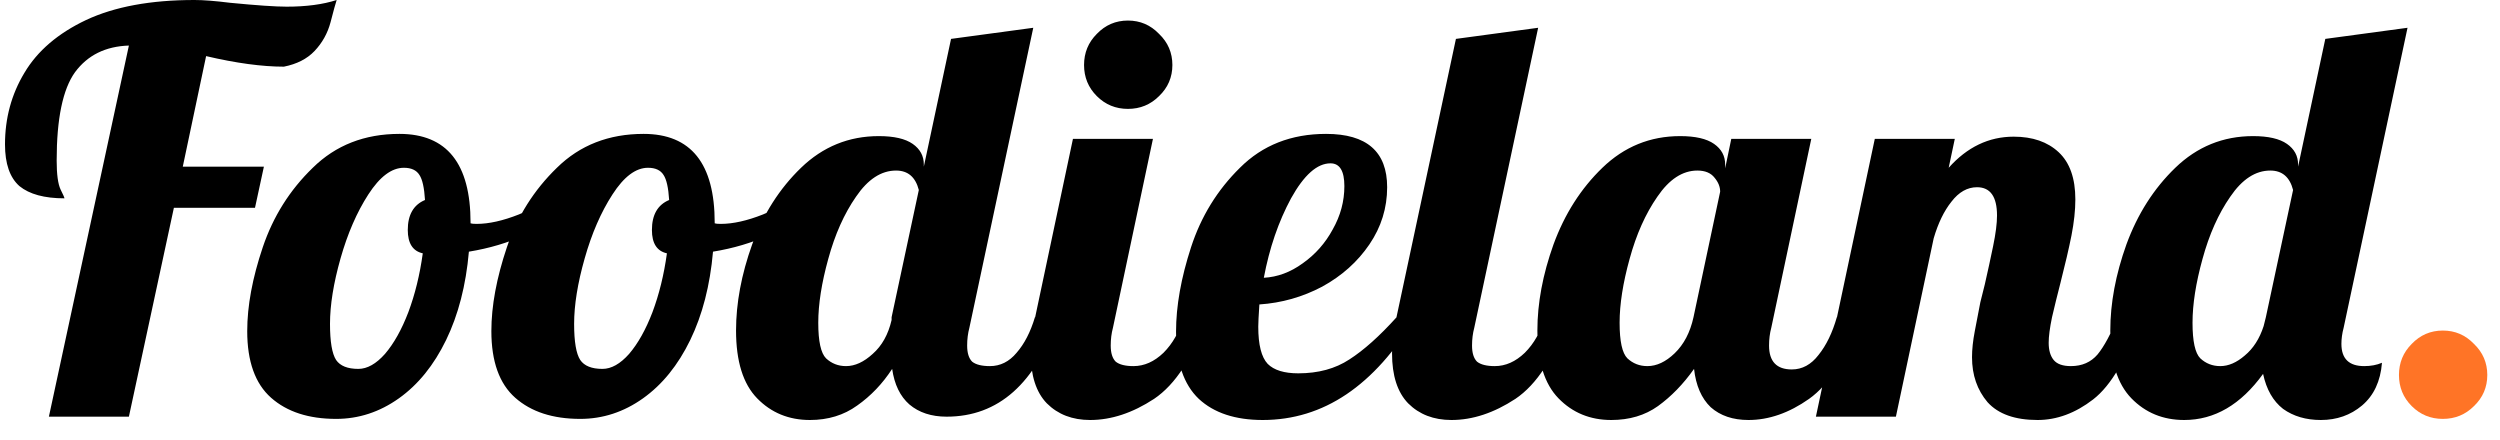
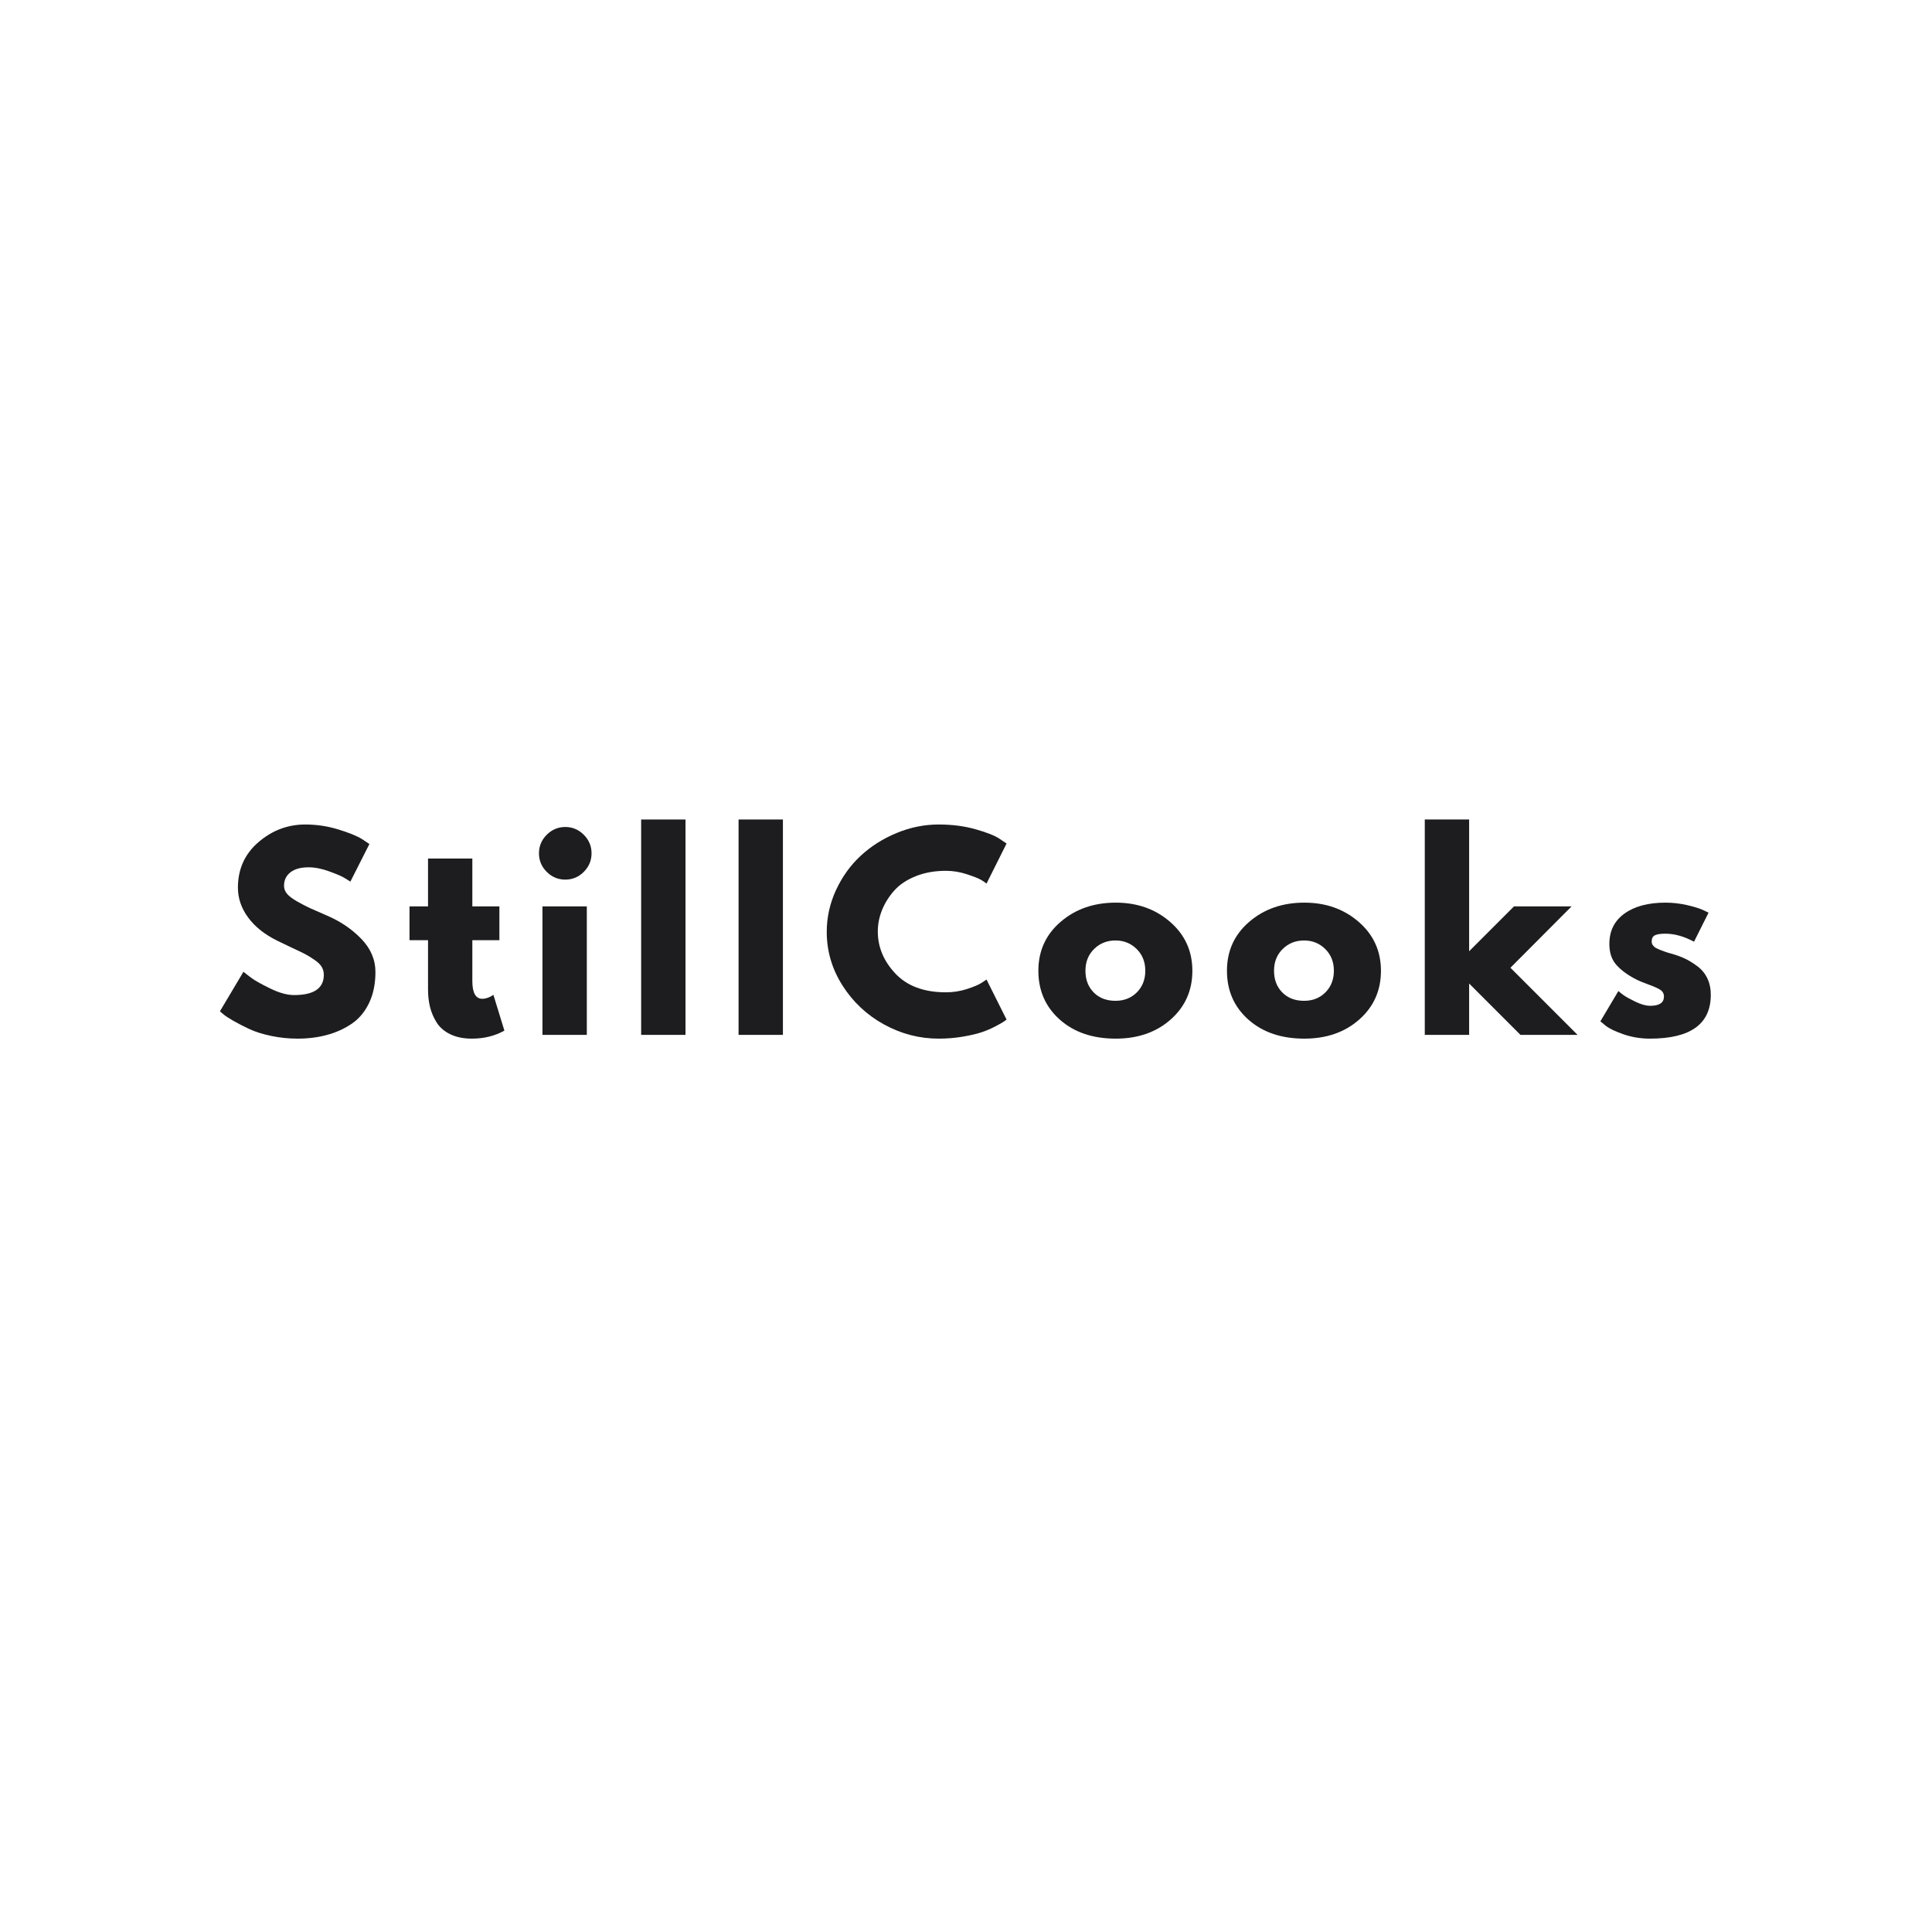
- <svg width="108" height="19" viewBox="0 0 108 19">
-   <path d="M5.568 1.968C4.56 2 3.784 2.384 3.24 3.12C2.712 3.856 2.448 5.128 2.448 6.936C2.448 7.528 2.504 7.944 2.616 8.184C2.728 8.408 2.784 8.536 2.784 8.568C1.92 8.568 1.272 8.392 0.84 8.04C0.424 7.672 0.216 7.072 0.216 6.24C0.216 5.104 0.496 4.072 1.056 3.144C1.616 2.2 2.504 1.44 3.72 0.864C4.952 0.288 6.512 -1.43051e-06 8.4 -1.43051e-06C8.784 -1.43051e-06 9.296 0.04 9.936 0.12C11.088 0.232 11.904 0.288 12.384 0.288C13.232 0.288 13.952 0.192 14.544 -1.43051e-06C14.496 0.144 14.408 0.464 14.28 0.96C14.152 1.44 13.92 1.856 13.584 2.208C13.264 2.544 12.824 2.768 12.264 2.88C11.32 2.88 10.2 2.728 8.904 2.424L7.896 7.2H11.4L11.016 8.976H7.512L5.568 18H2.112L5.568 1.968ZM14.52 18.096C13.336 18.096 12.4 17.792 11.712 17.184C11.024 16.576 10.68 15.616 10.68 14.304C10.68 13.216 10.904 12.008 11.352 10.68C11.8 9.352 12.52 8.208 13.512 7.248C14.504 6.272 15.752 5.784 17.256 5.784C19.304 5.784 20.328 7.064 20.328 9.624V9.648C20.376 9.664 20.464 9.672 20.592 9.672C21.12 9.672 21.728 9.536 22.416 9.264C23.104 8.976 23.728 8.632 24.288 8.232L24.504 8.88C24.04 9.376 23.432 9.8 22.68 10.152C21.944 10.488 21.136 10.728 20.256 10.872C20.128 12.328 19.8 13.6 19.272 14.688C18.744 15.776 18.064 16.616 17.232 17.208C16.4 17.8 15.496 18.096 14.52 18.096ZM15.48 15.936C15.864 15.936 16.248 15.72 16.632 15.288C17.016 14.84 17.352 14.24 17.64 13.488C17.928 12.72 18.136 11.872 18.264 10.944C17.832 10.848 17.616 10.512 17.616 9.936C17.616 9.28 17.864 8.848 18.36 8.64C18.328 8.112 18.248 7.752 18.12 7.56C17.992 7.352 17.768 7.248 17.448 7.248C16.92 7.248 16.408 7.632 15.912 8.4C15.416 9.168 15.016 10.088 14.712 11.16C14.408 12.232 14.256 13.176 14.256 13.992C14.256 14.76 14.344 15.28 14.52 15.552C14.696 15.808 15.016 15.936 15.48 15.936ZM25.067 18.096C23.883 18.096 22.947 17.792 22.259 17.184C21.57 16.576 21.227 15.616 21.227 14.304C21.227 13.216 21.451 12.008 21.898 10.68C22.346 9.352 23.067 8.208 24.058 7.248C25.05 6.272 26.299 5.784 27.802 5.784C29.851 5.784 30.875 7.064 30.875 9.624V9.648C30.922 9.664 31.011 9.672 31.139 9.672C31.666 9.672 32.275 9.536 32.962 9.264C33.651 8.976 34.275 8.632 34.834 8.232L35.05 8.88C34.587 9.376 33.978 9.8 33.227 10.152C32.49 10.488 31.683 10.728 30.802 10.872C30.674 12.328 30.346 13.6 29.819 14.688C29.291 15.776 28.61 16.616 27.779 17.208C26.947 17.8 26.043 18.096 25.067 18.096ZM26.026 15.936C26.41 15.936 26.794 15.72 27.178 15.288C27.562 14.84 27.898 14.24 28.186 13.488C28.474 12.72 28.683 11.872 28.811 10.944C28.378 10.848 28.163 10.512 28.163 9.936C28.163 9.28 28.41 8.848 28.907 8.64C28.875 8.112 28.794 7.752 28.666 7.56C28.538 7.352 28.314 7.248 27.994 7.248C27.466 7.248 26.954 7.632 26.459 8.4C25.962 9.168 25.562 10.088 25.259 11.16C24.954 12.232 24.802 13.176 24.802 13.992C24.802 14.76 24.89 15.28 25.067 15.552C25.242 15.808 25.562 15.936 26.026 15.936ZM34.989 18.144C34.077 18.144 33.317 17.832 32.709 17.208C32.101 16.584 31.797 15.608 31.797 14.28C31.797 13.096 32.029 11.856 32.493 10.56C32.973 9.248 33.677 8.144 34.605 7.248C35.549 6.336 36.669 5.88 37.965 5.88C38.621 5.88 39.109 5.992 39.429 6.216C39.749 6.44 39.909 6.736 39.909 7.104V7.2L41.085 1.68L44.637 1.2L41.877 14.16C41.813 14.4 41.781 14.656 41.781 14.928C41.781 15.248 41.853 15.48 41.997 15.624C42.157 15.752 42.413 15.816 42.765 15.816C43.213 15.816 43.597 15.624 43.917 15.24C44.253 14.856 44.517 14.344 44.709 13.704H45.717C44.741 16.568 43.133 18 40.893 18C40.237 18 39.701 17.824 39.285 17.472C38.885 17.12 38.637 16.608 38.541 15.936C38.125 16.576 37.621 17.104 37.029 17.52C36.453 17.936 35.773 18.144 34.989 18.144ZM36.549 15.816C36.933 15.816 37.317 15.64 37.701 15.288C38.101 14.936 38.373 14.448 38.517 13.824V13.704L39.693 8.208C39.549 7.648 39.221 7.368 38.709 7.368C38.069 7.368 37.493 7.744 36.981 8.496C36.469 9.232 36.069 10.128 35.781 11.184C35.493 12.224 35.349 13.144 35.349 13.944C35.349 14.744 35.461 15.256 35.685 15.48C35.925 15.704 36.213 15.816 36.549 15.816ZM48.727 4.704C48.199 4.704 47.751 4.52 47.383 4.152C47.015 3.784 46.831 3.336 46.831 2.808C46.831 2.28 47.015 1.832 47.383 1.464C47.751 1.08 48.199 0.888 48.727 0.888C49.255 0.888 49.703 1.08 50.071 1.464C50.455 1.832 50.647 2.28 50.647 2.808C50.647 3.336 50.455 3.784 50.071 4.152C49.703 4.52 49.255 4.704 48.727 4.704ZM47.095 18.144C46.327 18.144 45.703 17.904 45.223 17.424C44.759 16.944 44.527 16.224 44.527 15.264C44.527 14.864 44.591 14.344 44.719 13.704L46.351 6H49.807L48.079 14.16C48.015 14.4 47.983 14.656 47.983 14.928C47.983 15.248 48.055 15.48 48.199 15.624C48.359 15.752 48.615 15.816 48.967 15.816C49.431 15.816 49.863 15.624 50.263 15.24C50.663 14.84 50.951 14.328 51.127 13.704H52.135C51.543 15.432 50.783 16.608 49.855 17.232C48.927 17.84 48.007 18.144 47.095 18.144ZM54.549 18.144C53.365 18.144 52.445 17.84 51.789 17.232C51.133 16.608 50.805 15.64 50.805 14.328C50.805 13.224 51.021 12.008 51.453 10.68C51.885 9.352 52.589 8.208 53.565 7.248C54.541 6.272 55.781 5.784 57.285 5.784C59.045 5.784 59.925 6.552 59.925 8.088C59.925 8.984 59.669 9.808 59.157 10.56C58.645 11.312 57.965 11.92 57.117 12.384C56.269 12.832 55.365 13.088 54.405 13.152C54.373 13.632 54.357 13.952 54.357 14.112C54.357 14.896 54.493 15.432 54.765 15.72C55.037 15.992 55.477 16.128 56.085 16.128C56.949 16.128 57.685 15.928 58.293 15.528C58.917 15.128 59.597 14.52 60.333 13.704H61.149C59.373 16.664 57.173 18.144 54.549 18.144ZM54.597 12C55.189 11.968 55.749 11.76 56.277 11.376C56.821 10.992 57.253 10.504 57.573 9.912C57.909 9.32 58.077 8.696 58.077 8.04C58.077 7.384 57.877 7.056 57.477 7.056C56.901 7.056 56.333 7.56 55.773 8.568C55.229 9.576 54.837 10.72 54.597 12ZM62.704 18.144C61.936 18.144 61.312 17.904 60.832 17.424C60.368 16.944 60.136 16.224 60.136 15.264C60.136 14.864 60.2 14.344 60.328 13.704L62.896 1.68L66.448 1.2L63.688 14.16C63.624 14.4 63.592 14.656 63.592 14.928C63.592 15.248 63.664 15.48 63.808 15.624C63.968 15.752 64.224 15.816 64.576 15.816C65.04 15.816 65.472 15.624 65.872 15.24C66.272 14.84 66.56 14.328 66.736 13.704H67.744C67.152 15.432 66.392 16.608 65.464 17.232C64.536 17.84 63.616 18.144 62.704 18.144ZM69.607 18.144C68.695 18.144 67.935 17.832 67.327 17.208C66.719 16.584 66.415 15.608 66.415 14.28C66.415 13.096 66.647 11.856 67.111 10.56C67.591 9.248 68.295 8.144 69.223 7.248C70.167 6.336 71.287 5.88 72.583 5.88C73.239 5.88 73.727 5.992 74.047 6.216C74.367 6.44 74.527 6.736 74.527 7.104V7.272L74.791 6H78.247L76.519 14.16C76.455 14.4 76.423 14.656 76.423 14.928C76.423 15.616 76.751 15.96 77.407 15.96C77.855 15.96 78.239 15.752 78.559 15.336C78.895 14.92 79.159 14.376 79.351 13.704H80.359C79.767 15.432 79.031 16.608 78.151 17.232C77.287 17.84 76.415 18.144 75.535 18.144C74.863 18.144 74.319 17.96 73.903 17.592C73.503 17.208 73.263 16.656 73.183 15.936C72.719 16.592 72.199 17.128 71.623 17.544C71.063 17.944 70.391 18.144 69.607 18.144ZM71.167 15.816C71.567 15.816 71.959 15.632 72.343 15.264C72.743 14.88 73.015 14.36 73.159 13.704L74.311 8.28C74.311 8.072 74.231 7.872 74.071 7.68C73.911 7.472 73.663 7.368 73.327 7.368C72.687 7.368 72.111 7.744 71.599 8.496C71.087 9.232 70.687 10.128 70.399 11.184C70.111 12.224 69.967 13.144 69.967 13.944C69.967 14.744 70.079 15.256 70.303 15.48C70.543 15.704 70.831 15.816 71.167 15.816ZM88.023 18.144C87.047 18.144 86.327 17.888 85.863 17.376C85.415 16.848 85.191 16.2 85.191 15.432C85.191 15.096 85.231 14.72 85.311 14.304C85.391 13.872 85.471 13.456 85.551 13.056C85.647 12.656 85.711 12.4 85.743 12.288C85.871 11.728 85.991 11.176 86.103 10.632C86.215 10.088 86.271 9.648 86.271 9.312C86.271 8.496 85.983 8.088 85.407 8.088C84.991 8.088 84.623 8.296 84.303 8.712C83.983 9.112 83.727 9.64 83.535 10.296L81.903 18H78.447L80.991 6H84.447L84.183 7.248C84.983 6.352 85.919 5.904 86.991 5.904C87.807 5.904 88.455 6.128 88.935 6.576C89.415 7.024 89.655 7.704 89.655 8.616C89.655 9.08 89.599 9.6 89.487 10.176C89.375 10.736 89.215 11.424 89.007 12.24C88.879 12.736 88.759 13.224 88.647 13.704C88.551 14.168 88.503 14.536 88.503 14.808C88.503 15.128 88.575 15.376 88.719 15.552C88.863 15.728 89.111 15.816 89.463 15.816C89.943 15.816 90.327 15.648 90.615 15.312C90.903 14.96 91.191 14.424 91.479 13.704H92.487C91.895 15.464 91.207 16.648 90.423 17.256C89.655 17.848 88.855 18.144 88.023 18.144ZM94.357 18.144C93.445 18.144 92.685 17.832 92.077 17.208C91.469 16.584 91.165 15.608 91.165 14.28C91.165 13.096 91.397 11.856 91.861 10.56C92.341 9.248 93.045 8.144 93.973 7.248C94.917 6.336 96.037 5.88 97.333 5.88C97.989 5.88 98.477 5.992 98.797 6.216C99.117 6.44 99.277 6.736 99.277 7.104V7.2L100.453 1.68L104.005 1.2L101.245 14.16C101.181 14.4 101.149 14.632 101.149 14.856C101.149 15.496 101.477 15.816 102.133 15.816C102.421 15.816 102.677 15.768 102.901 15.672C102.837 16.472 102.549 17.088 102.037 17.52C101.541 17.936 100.949 18.144 100.261 18.144C99.621 18.144 99.077 17.984 98.629 17.664C98.197 17.328 97.909 16.824 97.765 16.152C96.805 17.48 95.669 18.144 94.357 18.144ZM95.917 15.816C96.269 15.816 96.621 15.664 96.973 15.36C97.341 15.056 97.613 14.632 97.789 14.088L97.885 13.704L99.061 8.208C98.917 7.648 98.589 7.368 98.077 7.368C97.437 7.368 96.861 7.744 96.349 8.496C95.837 9.232 95.437 10.128 95.149 11.184C94.861 12.224 94.717 13.144 94.717 13.944C94.717 14.744 94.829 15.256 95.053 15.48C95.293 15.704 95.581 15.816 95.917 15.816Z" />
-   <path d="M105.531 18.096C105.003 18.096 104.555 17.912 104.187 17.544C103.819 17.176 103.635 16.728 103.635 16.2C103.635 15.672 103.819 15.224 104.187 14.856C104.555 14.472 105.003 14.28 105.531 14.28C106.059 14.28 106.507 14.472 106.875 14.856C107.259 15.224 107.451 15.672 107.451 16.2C107.451 16.728 107.259 17.176 106.875 17.544C106.507 17.912 106.059 18.096 105.531 18.096Z" fill="#FF7426" />
+ <svg xmlns="http://www.w3.org/2000/svg" width="1080" zoomAndPan="magnify" viewBox="0 0 810 810" height="1080" preserveAspectRatio="xMidYMid meet" version="1.0">
+   <defs>
+     <g />
+   </defs>
+   <g fill="#1d1d1f" fill-opacity="1">
+     <g transform="translate(89.78048, 433.875)">
+       <g>
+         <path d="M 38.219 -88.203 C 42.906 -88.203 47.488 -87.52 51.969 -86.156 C 56.445 -84.789 59.773 -83.441 61.953 -82.109 L 65.094 -80.016 L 57.125 -64.266 C 56.488 -64.68 55.609 -65.223 54.484 -65.891 C 53.367 -66.555 51.27 -67.445 48.188 -68.562 C 45.113 -69.688 42.242 -70.25 39.578 -70.25 C 36.297 -70.25 33.758 -69.547 31.969 -68.141 C 30.188 -66.742 29.297 -64.852 29.297 -62.469 C 29.297 -61.281 29.711 -60.176 30.547 -59.156 C 31.391 -58.145 32.828 -57.062 34.859 -55.906 C 36.891 -54.758 38.676 -53.832 40.219 -53.125 C 41.758 -52.426 44.141 -51.379 47.359 -49.984 C 52.953 -47.598 57.727 -44.359 61.688 -40.266 C 65.645 -36.172 67.625 -31.535 67.625 -26.359 C 67.625 -21.391 66.727 -17.047 64.938 -13.328 C 63.156 -9.617 60.707 -6.711 57.594 -4.609 C 54.477 -2.516 51.031 -0.961 47.25 0.047 C 43.469 1.066 39.375 1.578 34.969 1.578 C 31.188 1.578 27.473 1.191 23.828 0.422 C 20.191 -0.348 17.148 -1.312 14.703 -2.469 C 12.254 -3.625 10.047 -4.758 8.078 -5.875 C 6.117 -7 4.688 -7.945 3.781 -8.719 L 2.422 -9.875 L 12.281 -26.453 C 13.125 -25.754 14.281 -24.863 15.75 -23.781 C 17.219 -22.695 19.82 -21.242 23.562 -19.422 C 27.312 -17.598 30.625 -16.688 33.5 -16.688 C 41.82 -16.688 45.984 -19.523 45.984 -25.203 C 45.984 -26.391 45.688 -27.488 45.094 -28.5 C 44.5 -29.52 43.445 -30.535 41.938 -31.547 C 40.438 -32.566 39.109 -33.375 37.953 -33.969 C 36.797 -34.562 34.906 -35.469 32.281 -36.688 C 29.656 -37.914 27.711 -38.848 26.453 -39.484 C 21.203 -42.066 17.141 -45.301 14.266 -49.188 C 11.398 -53.07 9.969 -57.254 9.969 -61.734 C 9.969 -69.504 12.836 -75.859 18.578 -80.797 C 24.316 -85.734 30.863 -88.203 38.219 -88.203 Z M 38.219 -88.203 " />
+       </g>
+     </g>
+   </g>
+   <g fill="#1d1d1f" fill-opacity="1">
+     <g transform="translate(170.0005, 433.875)">
+       <g>
+         <path d="M 9.453 -53.859 L 9.453 -73.922 L 28.031 -73.922 L 28.031 -53.859 L 39.375 -53.859 L 39.375 -39.688 L 28.031 -39.688 L 28.031 -22.578 C 28.031 -17.609 29.43 -15.125 32.234 -15.125 C 32.93 -15.125 33.664 -15.258 34.438 -15.531 C 35.207 -15.812 35.801 -16.094 36.219 -16.375 L 36.859 -16.797 L 41.469 -1.781 C 37.477 0.457 32.93 1.578 27.828 1.578 C 24.328 1.578 21.316 0.969 18.797 -0.25 C 16.273 -1.477 14.363 -3.125 13.062 -5.188 C 11.77 -7.258 10.844 -9.43 10.281 -11.703 C 9.727 -13.984 9.453 -16.414 9.453 -19 L 9.453 -39.688 L 1.688 -39.688 L 1.688 -53.859 Z M 9.453 -53.859 " />
+       </g>
+     </g>
+   </g>
+   <g fill="#1d1d1f" fill-opacity="1">
+     <g transform="translate(221.1356, 433.875)">
+       <g>
+         <path d="M 8.078 -83.891 C 10.254 -86.066 12.848 -87.156 15.859 -87.156 C 18.867 -87.156 21.457 -86.066 23.625 -83.891 C 25.789 -81.723 26.875 -79.133 26.875 -76.125 C 26.875 -73.113 25.789 -70.52 23.625 -68.344 C 21.457 -66.176 18.867 -65.094 15.859 -65.094 C 12.848 -65.094 10.254 -66.176 8.078 -68.344 C 5.91 -70.52 4.828 -73.113 4.828 -76.125 C 4.828 -79.133 5.91 -81.723 8.078 -83.891 Z M 6.297 -53.859 L 6.297 0 L 24.891 0 L 24.891 -53.859 Z M 6.297 -53.859 " />
+       </g>
+     </g>
+   </g>
+   <g fill="#1d1d1f" fill-opacity="1">
+     <g transform="translate(262.5056, 433.875)">
+       <g>
+         <path d="M 6.297 0 L 6.297 -90.297 L 24.891 -90.297 L 24.891 0 Z M 6.297 0 " />
+       </g>
+     </g>
+   </g>
+   <g fill="#1d1d1f" fill-opacity="1">
+     <g transform="translate(303.3506, 433.875)">
+       <g>
+         <path d="M 6.297 0 L 6.297 -90.297 L 24.891 -90.297 L 24.891 0 Z M 6.297 0 " />
+       </g>
+     </g>
+   </g>
+   <g fill="#1d1d1f" fill-opacity="1">
+     <g transform="translate(344.1956, 433.875)">
+       <g>
+         <path d="M 52.391 -17.844 C 55.398 -17.844 58.32 -18.297 61.156 -19.203 C 64 -20.117 66.082 -21 67.406 -21.844 L 69.406 -23.203 L 77.812 -6.406 C 77.531 -6.195 77.145 -5.914 76.656 -5.562 C 76.164 -5.219 75.023 -4.57 73.234 -3.625 C 71.453 -2.676 69.547 -1.852 67.516 -1.156 C 65.484 -0.457 62.82 0.172 59.531 0.734 C 56.238 1.297 52.844 1.578 49.344 1.578 C 41.301 1.578 33.672 -0.398 26.453 -4.359 C 19.242 -8.316 13.438 -13.758 9.031 -20.688 C 4.625 -27.613 2.422 -35.102 2.422 -43.156 C 2.422 -49.25 3.711 -55.094 6.297 -60.688 C 8.891 -66.289 12.336 -71.086 16.641 -75.078 C 20.941 -79.066 25.961 -82.25 31.703 -84.625 C 37.441 -87.008 43.32 -88.203 49.344 -88.203 C 54.945 -88.203 60.109 -87.535 64.828 -86.203 C 69.555 -84.867 72.898 -83.539 74.859 -82.219 L 77.812 -80.219 L 69.406 -63.422 C 68.914 -63.836 68.18 -64.344 67.203 -64.938 C 66.223 -65.531 64.258 -66.316 61.312 -67.297 C 58.375 -68.285 55.398 -68.781 52.391 -68.781 C 47.629 -68.781 43.359 -68.008 39.578 -66.469 C 35.805 -64.926 32.816 -62.895 30.609 -60.375 C 28.398 -57.852 26.719 -55.141 25.562 -52.234 C 24.406 -49.328 23.828 -46.367 23.828 -43.359 C 23.828 -36.785 26.297 -30.891 31.234 -25.672 C 36.172 -20.453 43.223 -17.844 52.391 -17.844 Z M 52.391 -17.844 " />
+       </g>
+     </g>
+   </g>
+   <g fill="#1d1d1f" fill-opacity="1">
+     <g transform="translate(432.9207, 433.875)">
+       <g>
+         <path d="M 11.391 -6.406 C 5.41 -11.727 2.422 -18.551 2.422 -26.875 C 2.422 -35.207 5.535 -42.051 11.766 -47.406 C 17.992 -52.758 25.691 -55.438 34.859 -55.438 C 43.891 -55.438 51.5 -52.738 57.688 -47.344 C 63.883 -41.957 66.984 -35.133 66.984 -26.875 C 66.984 -18.613 63.957 -11.805 57.906 -6.453 C 51.852 -1.098 44.172 1.578 34.859 1.578 C 25.203 1.578 17.379 -1.082 11.391 -6.406 Z M 25.781 -36 C 23.363 -33.625 22.156 -30.582 22.156 -26.875 C 22.156 -23.164 23.305 -20.141 25.609 -17.797 C 27.922 -15.453 30.969 -14.281 34.75 -14.281 C 38.395 -14.281 41.391 -15.469 43.734 -17.844 C 46.078 -20.227 47.25 -23.238 47.25 -26.875 C 47.25 -30.582 46.039 -33.625 43.625 -36 C 41.207 -38.383 38.25 -39.578 34.75 -39.578 C 31.188 -39.578 28.195 -38.383 25.781 -36 Z M 25.781 -36 " />
+       </g>
+     </g>
+   </g>
+   <g fill="#1d1d1f" fill-opacity="1">
+     <g transform="translate(511.9857, 433.875)">
+       <g>
+         <path d="M 11.391 -6.406 C 5.41 -11.727 2.422 -18.551 2.422 -26.875 C 2.422 -35.207 5.535 -42.051 11.766 -47.406 C 17.992 -52.758 25.691 -55.438 34.859 -55.438 C 43.891 -55.438 51.5 -52.738 57.688 -47.344 C 63.883 -41.957 66.984 -35.133 66.984 -26.875 C 66.984 -18.613 63.957 -11.805 57.906 -6.453 C 51.852 -1.098 44.172 1.578 34.859 1.578 C 25.203 1.578 17.379 -1.082 11.391 -6.406 Z M 25.781 -36 C 23.363 -33.625 22.156 -30.582 22.156 -26.875 C 22.156 -23.164 23.305 -20.141 25.609 -17.797 C 27.922 -15.453 30.969 -14.281 34.75 -14.281 C 38.395 -14.281 41.391 -15.469 43.734 -17.844 C 46.078 -20.227 47.25 -23.238 47.25 -26.875 C 47.25 -30.582 46.039 -33.625 43.625 -36 C 41.207 -38.383 38.25 -39.578 34.75 -39.578 C 31.188 -39.578 28.195 -38.383 25.781 -36 Z M 25.781 -36 " />
+       </g>
+     </g>
+   </g>
+   <g fill="#1d1d1f" fill-opacity="1">
+     <g transform="translate(591.0508, 433.875)">
+       <g>
+         <path d="M 67.828 -53.859 L 42.203 -28.141 L 70.344 0 L 46.406 0 L 24.891 -21.531 L 24.891 0 L 6.297 0 L 6.297 -90.297 L 24.891 -90.297 L 24.891 -35.062 L 43.688 -53.859 Z M 67.828 -53.859 " />
+       </g>
+     </g>
+   </g>
+   <g fill="#1d1d1f" fill-opacity="1">
+     <g transform="translate(668.5408, 433.875)">
+       <g>
+         <path d="M 29.719 -55.438 C 32.789 -55.438 35.832 -55.086 38.844 -54.391 C 41.852 -53.691 44.094 -52.992 45.562 -52.297 L 47.781 -51.234 L 41.688 -39.062 C 37.488 -41.301 33.5 -42.422 29.719 -42.422 C 27.613 -42.422 26.125 -42.191 25.25 -41.734 C 24.375 -41.285 23.938 -40.43 23.938 -39.172 C 23.938 -38.891 23.973 -38.609 24.047 -38.328 C 24.117 -38.047 24.258 -37.781 24.469 -37.531 C 24.676 -37.289 24.867 -37.082 25.047 -36.906 C 25.223 -36.727 25.52 -36.535 25.938 -36.328 C 26.352 -36.117 26.68 -35.961 26.922 -35.859 C 27.172 -35.754 27.578 -35.594 28.141 -35.375 C 28.703 -35.164 29.117 -35.008 29.391 -34.906 C 29.672 -34.801 30.145 -34.645 30.812 -34.438 C 31.477 -34.227 31.988 -34.086 32.344 -34.016 C 34.508 -33.391 36.395 -32.691 38 -31.922 C 39.613 -31.148 41.312 -30.098 43.094 -28.766 C 44.883 -27.441 46.27 -25.766 47.25 -23.734 C 48.227 -21.703 48.719 -19.391 48.719 -16.797 C 48.719 -4.547 40.211 1.578 23.203 1.578 C 19.359 1.578 15.703 0.984 12.234 -0.203 C 8.766 -1.398 6.258 -2.594 4.719 -3.781 L 2.422 -5.672 L 9.969 -18.375 C 10.531 -17.883 11.266 -17.305 12.172 -16.641 C 13.086 -15.973 14.734 -15.062 17.109 -13.906 C 19.492 -12.758 21.562 -12.188 23.312 -12.188 C 27.156 -12.188 29.078 -13.477 29.078 -16.062 C 29.078 -17.25 28.586 -18.176 27.609 -18.844 C 26.629 -19.508 24.969 -20.258 22.625 -21.094 C 20.281 -21.938 18.441 -22.711 17.109 -23.422 C 13.754 -25.172 11.094 -27.145 9.125 -29.344 C 7.164 -31.551 6.188 -34.473 6.188 -38.109 C 6.188 -43.578 8.305 -47.832 12.547 -50.875 C 16.785 -53.914 22.508 -55.438 29.719 -55.438 Z M 29.719 -55.438 " />
+       </g>
+     </g>
+   </g>
</svg>
